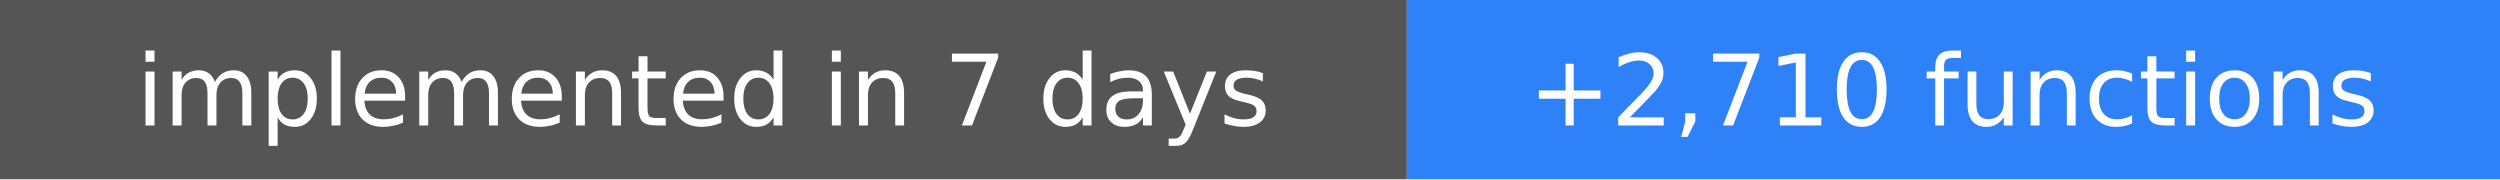
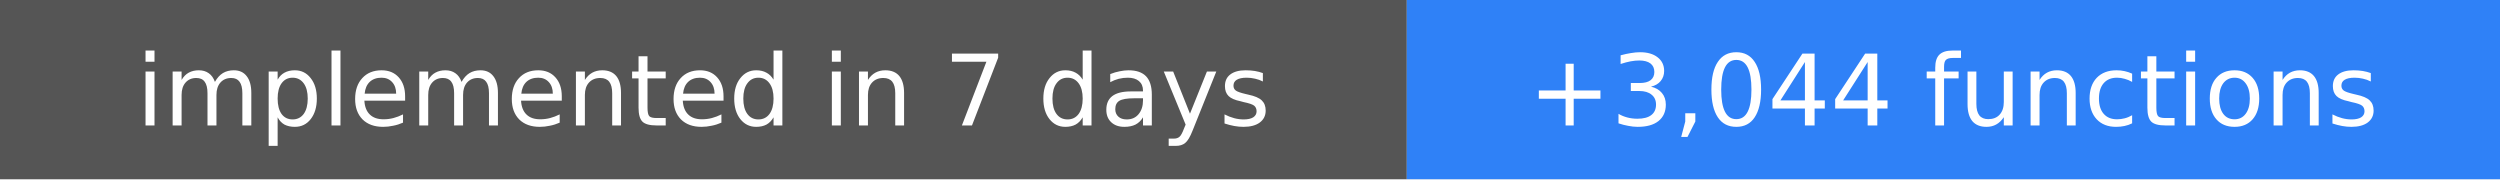
- <svg xmlns="http://www.w3.org/2000/svg" width="279" height="20" role="img" aria-label="implemented in 7 days: +2,710 functions">
+ <svg xmlns="http://www.w3.org/2000/svg" width="279" height="20" role="img" aria-label="implemented in 7 days: +3,044 functions">
  <rect width="157" height="20" fill="#555" />
  <rect x="157" width="122" height="20" fill="#2f81f7" />
  <g fill="#fff" font-family="Verdana,DejaVu Sans,sans-serif" font-size="11" text-anchor="middle">
    <text x="78.5" y="14">implemented in 7 days</text>
-     <text x="218.0" y="14">+2,710 functions</text>
+     <text x="218.0" y="14">+3,044 functions</text>
  </g>
</svg>
